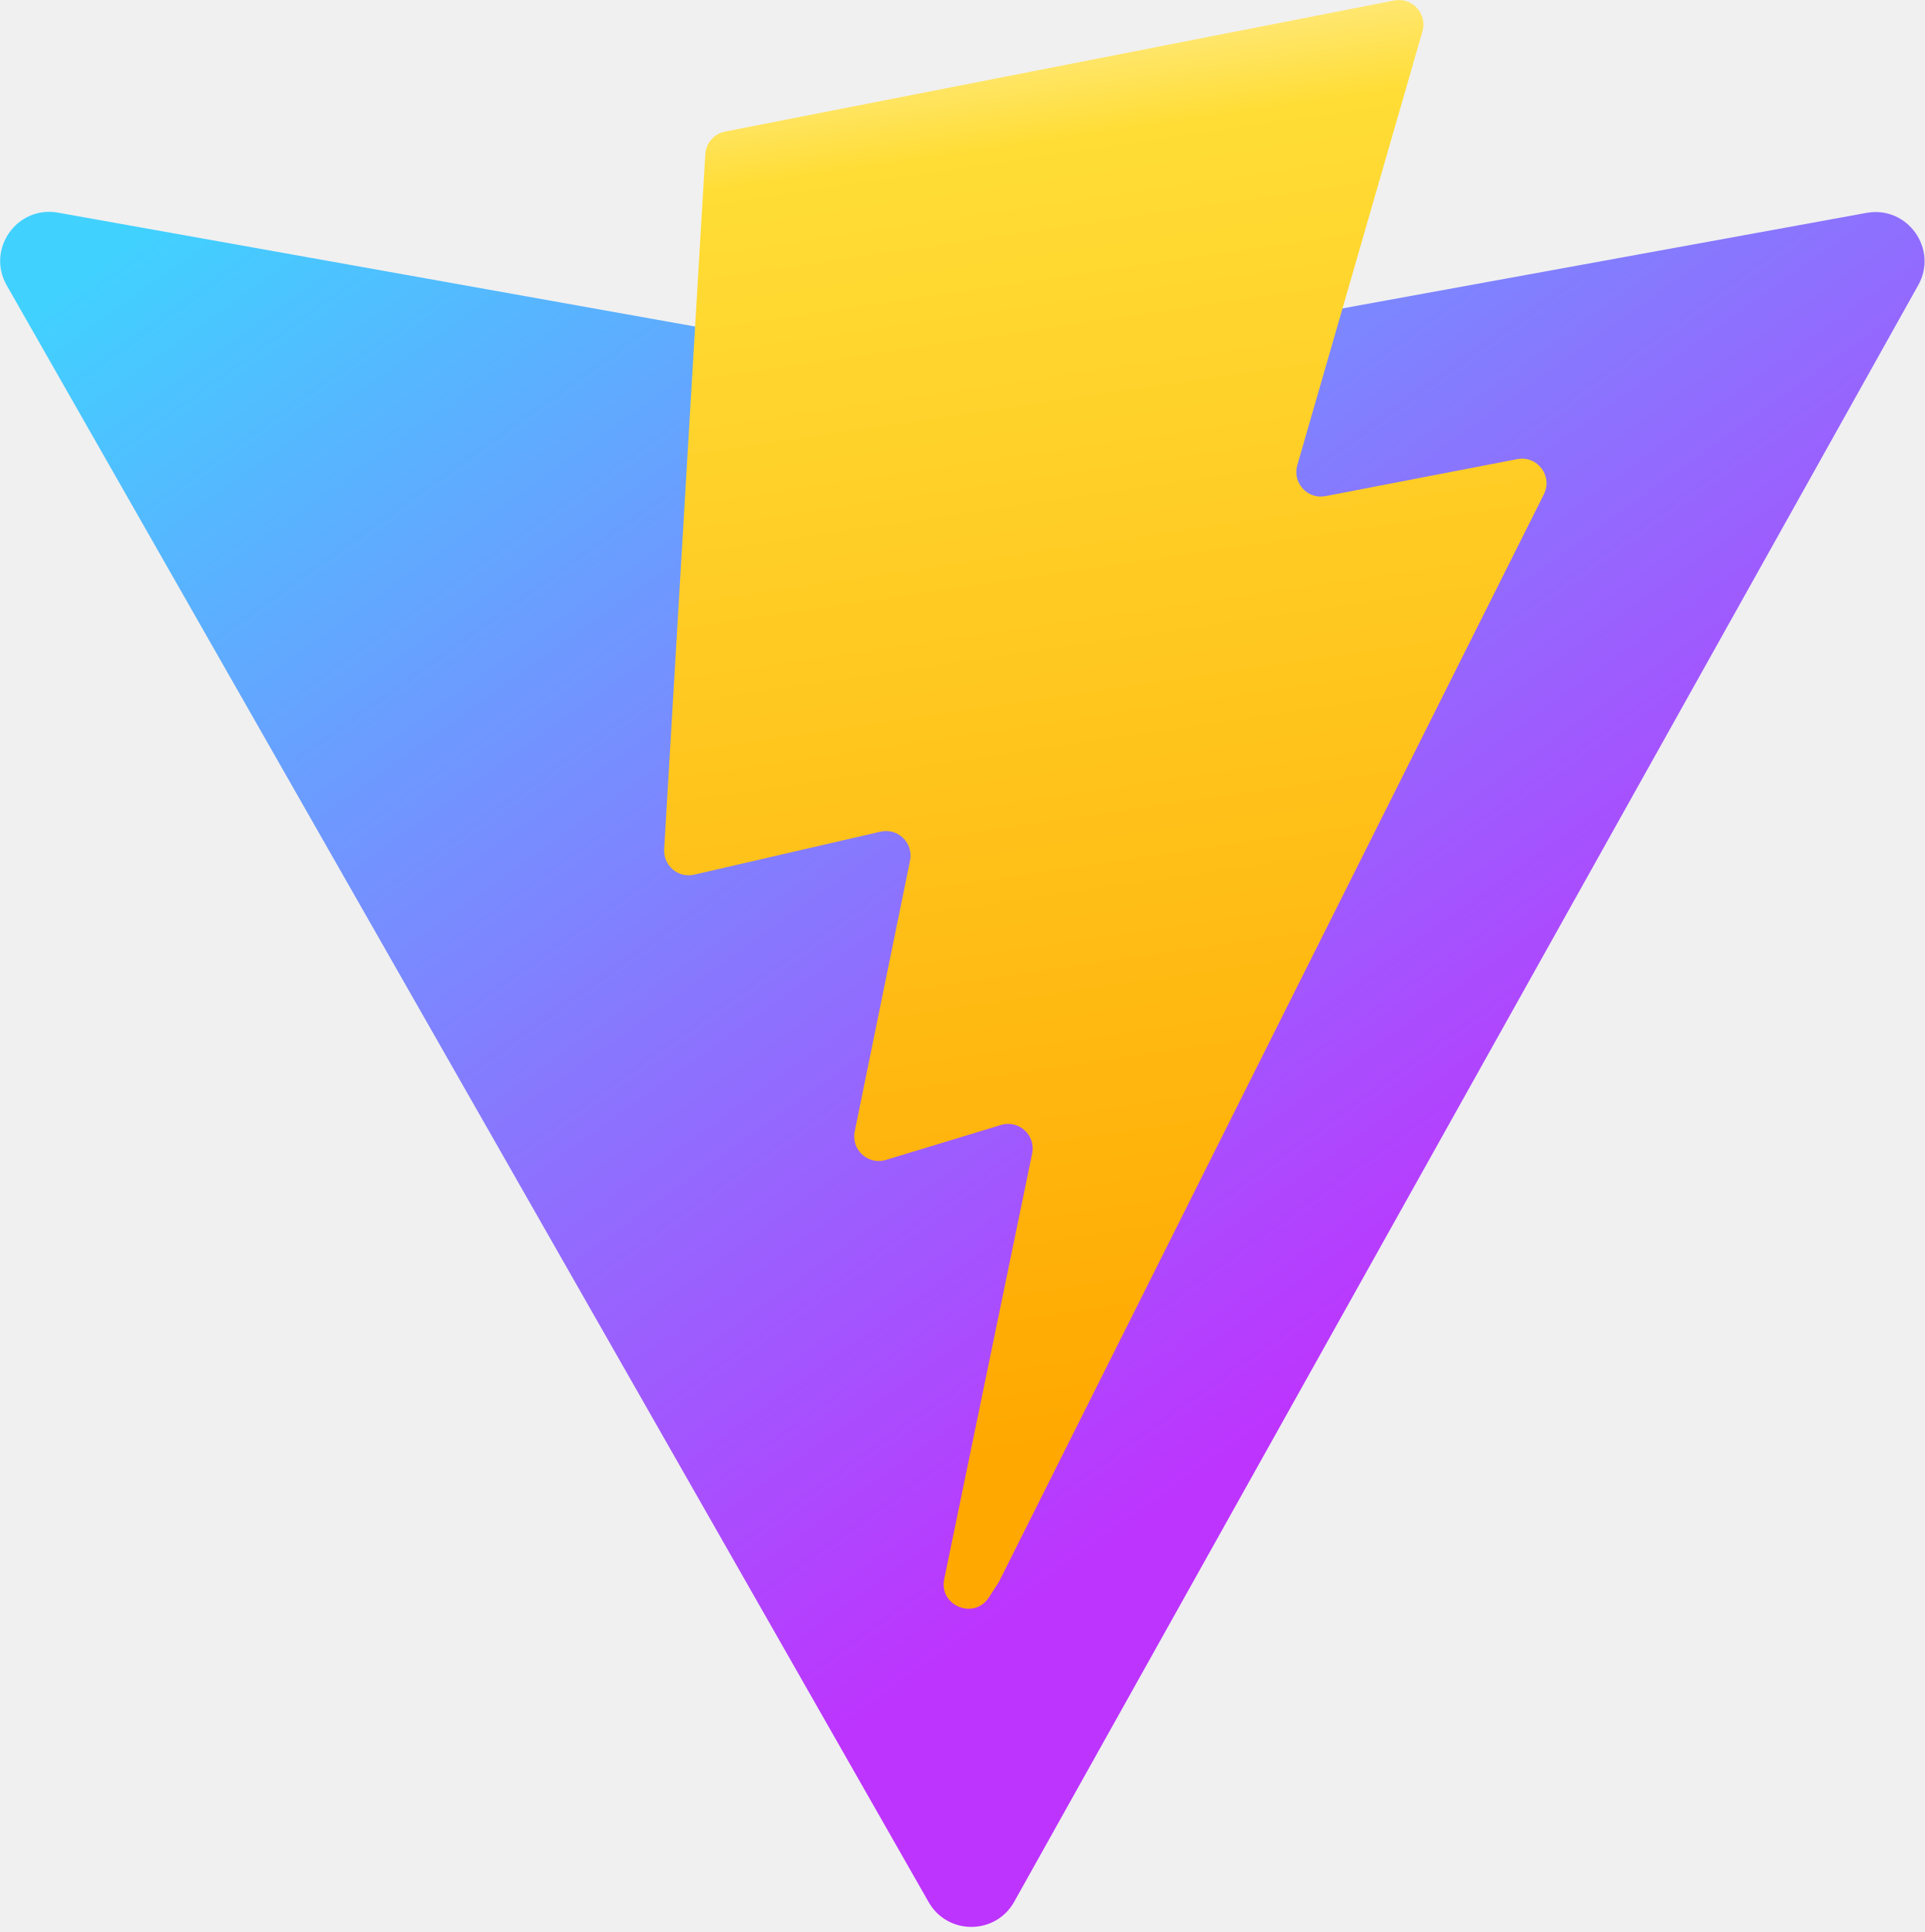
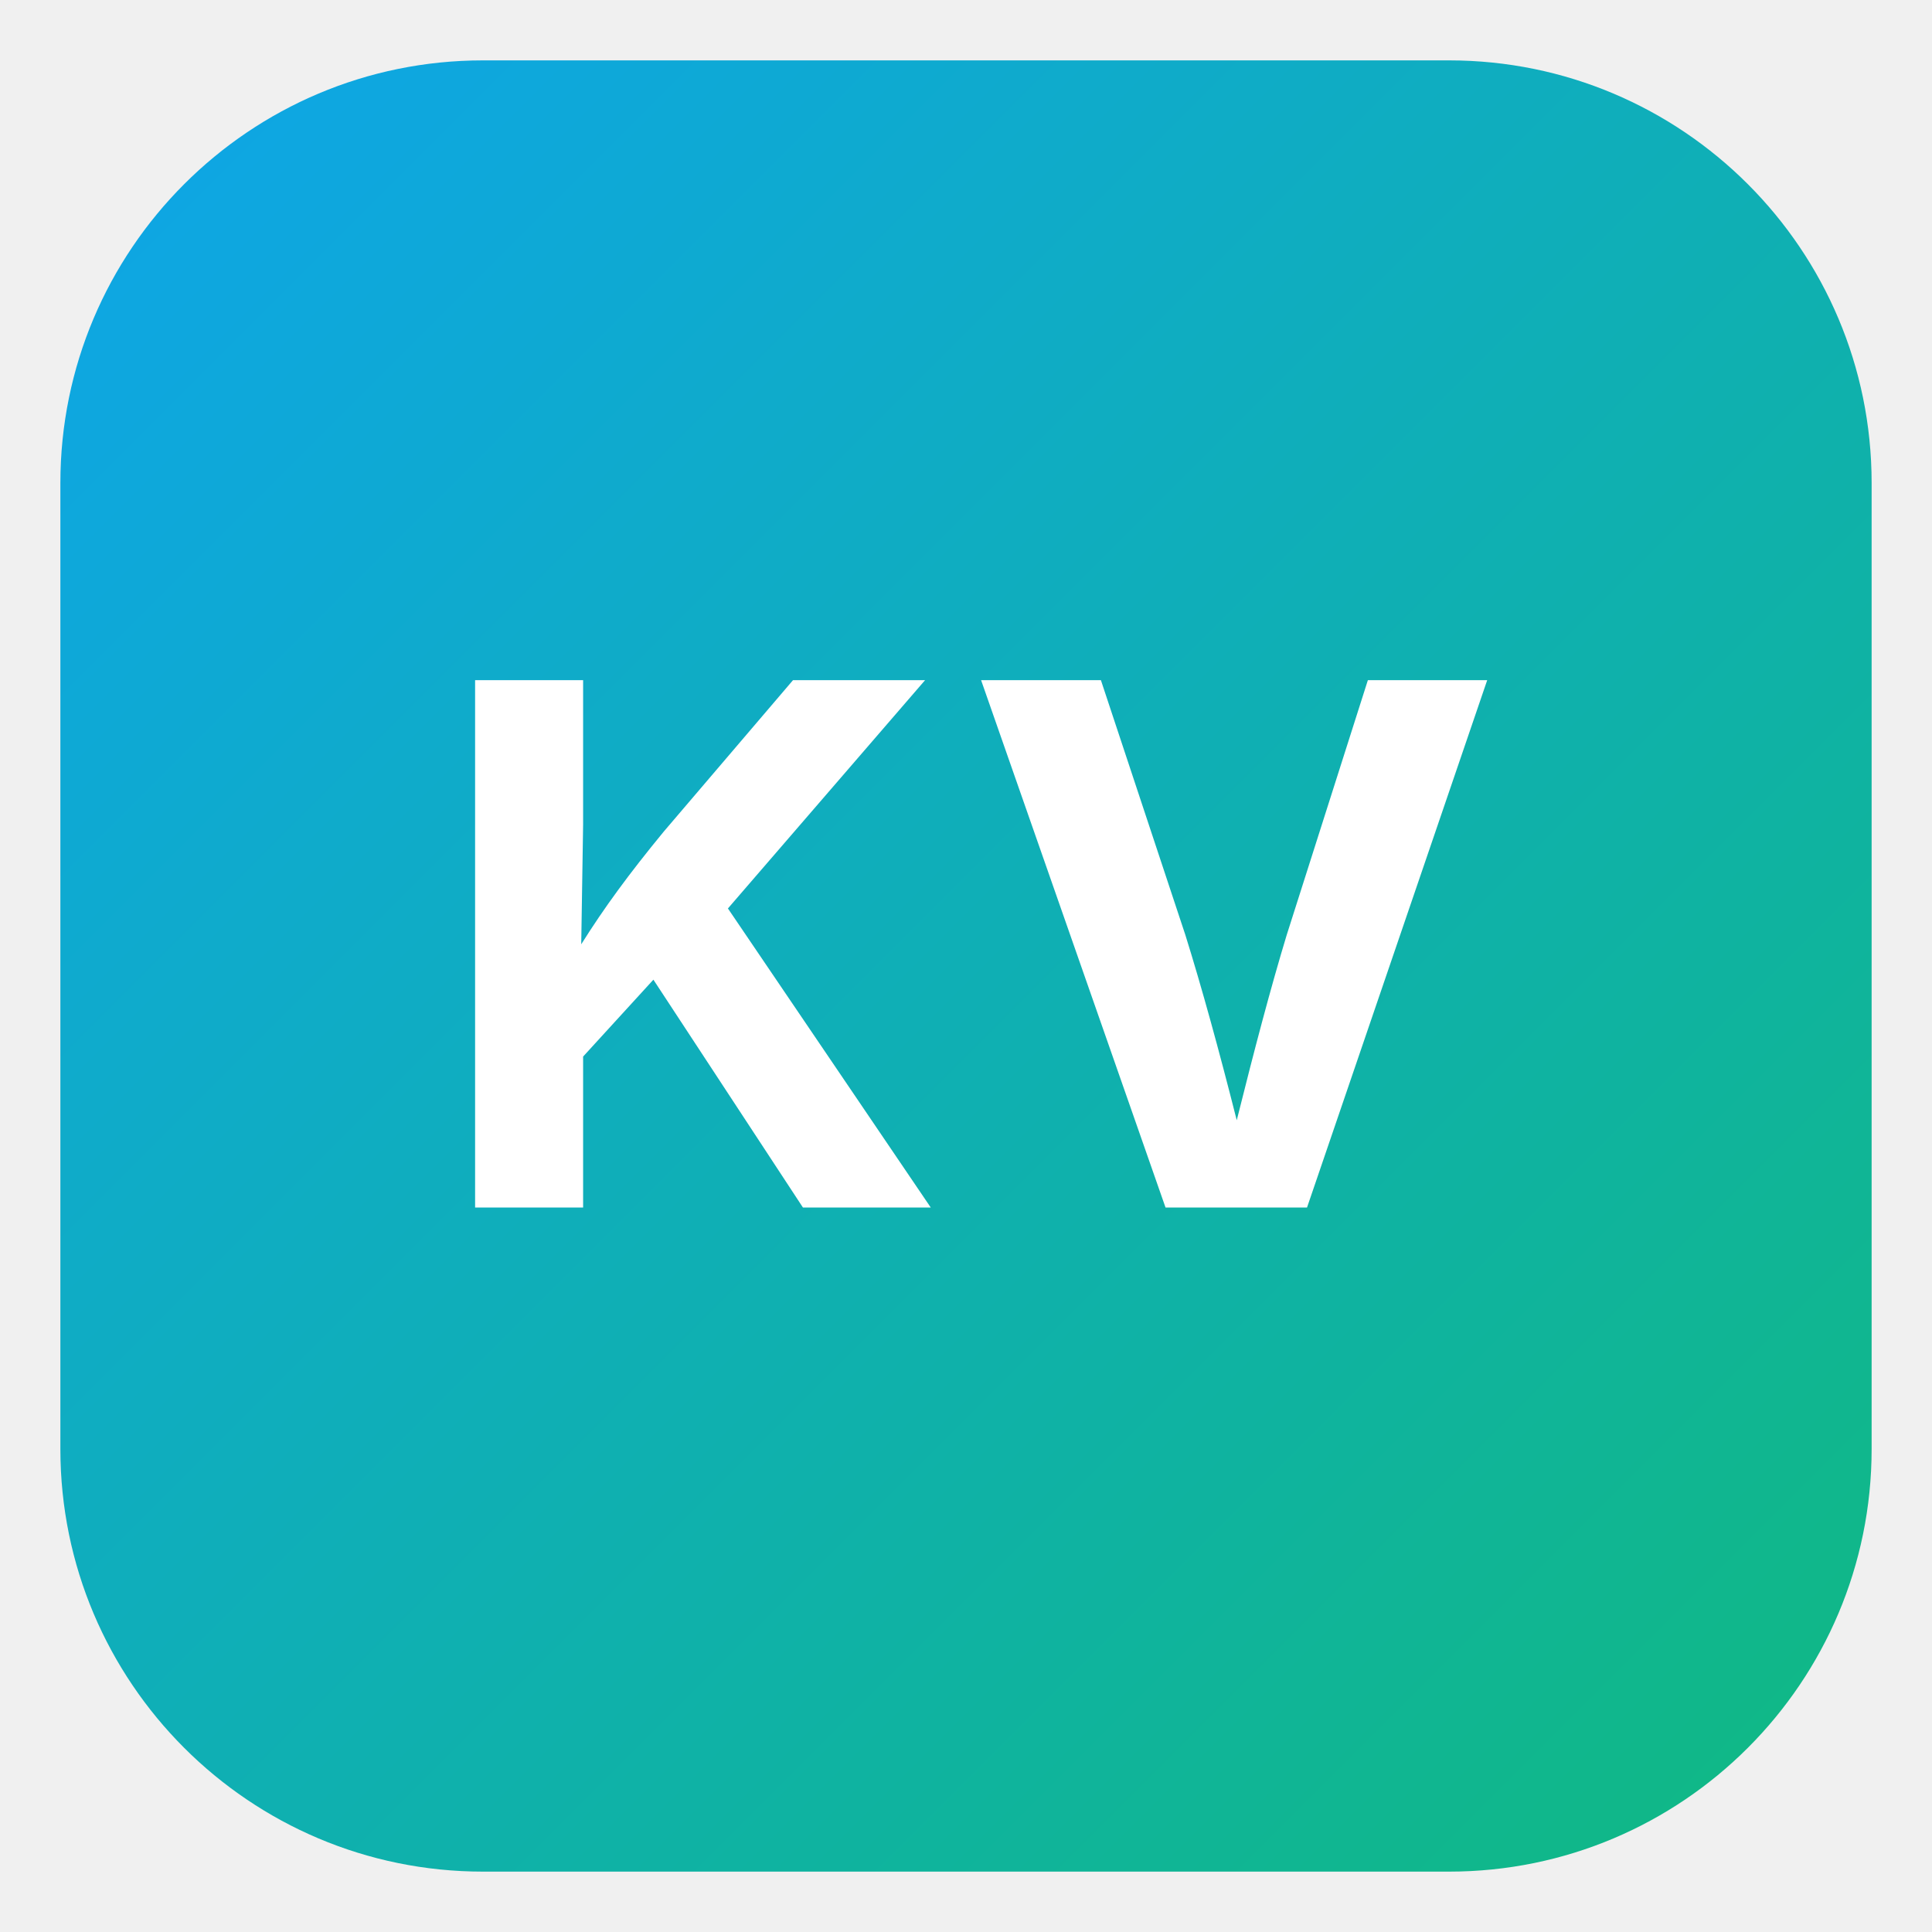
- <svg xmlns="http://www.w3.org/2000/svg" aria-hidden="true" role="img" class="iconify iconify--logos" width="31.88" height="32" preserveAspectRatio="xMidYMid meet" viewBox="0 0 256 257">
+ <svg xmlns="http://www.w3.org/2000/svg" width="64" height="64" viewBox="0 0 64 64" role="img" aria-label="KV">
  <defs>
-     <linearGradient id="IconifyId1813088fe1fbc01fb466" x1="-.828%" x2="57.636%" y1="7.652%" y2="78.411%">
-       <stop offset="0%" stop-color="#41D1FF" />
-       <stop offset="100%" stop-color="#BD34FE" />
-     </linearGradient>
-     <linearGradient id="IconifyId1813088fe1fbc01fb467" x1="43.376%" x2="50.316%" y1="2.242%" y2="89.03%">
-       <stop offset="0%" stop-color="#FFEA83" />
-       <stop offset="8.333%" stop-color="#FFDD35" />
-       <stop offset="100%" stop-color="#FFA800" />
+     <linearGradient id="kv-bg" x1="0" y1="0" x2="1" y2="1">
+       <stop offset="0%" stop-color="#0ea5e9" />
+       <stop offset="100%" stop-color="#10b981" />
    </linearGradient>
  </defs>
-   <path fill="url(#IconifyId1813088fe1fbc01fb466)" d="M255.153 37.938L134.897 252.976c-2.483 4.44-8.862 4.466-11.382.048L.875 37.958c-2.746-4.814 1.371-10.646 6.827-9.67l120.385 21.517a6.537 6.537 0 0 0 2.322-.004l117.867-21.483c5.438-.991 9.574 4.796 6.877 9.62Z" />
-   <path fill="url(#IconifyId1813088fe1fbc01fb467)" d="M185.432.063L96.44 17.501a3.268 3.268 0 0 0-2.634 3.014l-5.474 92.456a3.268 3.268 0 0 0 3.997 3.378l24.777-5.718c2.318-.535 4.413 1.507 3.936 3.838l-7.361 36.047c-.495 2.426 1.782 4.5 4.151 3.78l15.304-4.649c2.372-.72 4.652 1.36 4.15 3.788l-11.698 56.621c-.732 3.542 3.979 5.473 5.943 2.437l1.313-2.028l72.516-144.72c1.215-2.423-.88-5.186-3.54-4.672l-25.505 4.922c-2.396.462-4.435-1.77-3.759-4.114l16.646-57.705c.677-2.35-1.37-4.583-3.769-4.113Z" />
+   <rect x="2" y="2" width="60" height="60" rx="14" fill="url(#kv-bg)" />
+   <text x="32" y="40" text-anchor="middle" fill="#ffffff" font-size="24" font-weight="700" font-family="Inter, Segoe UI, Arial, sans-serif" letter-spacing="0.5">
+ 		KV
+ 	</text>
</svg>
